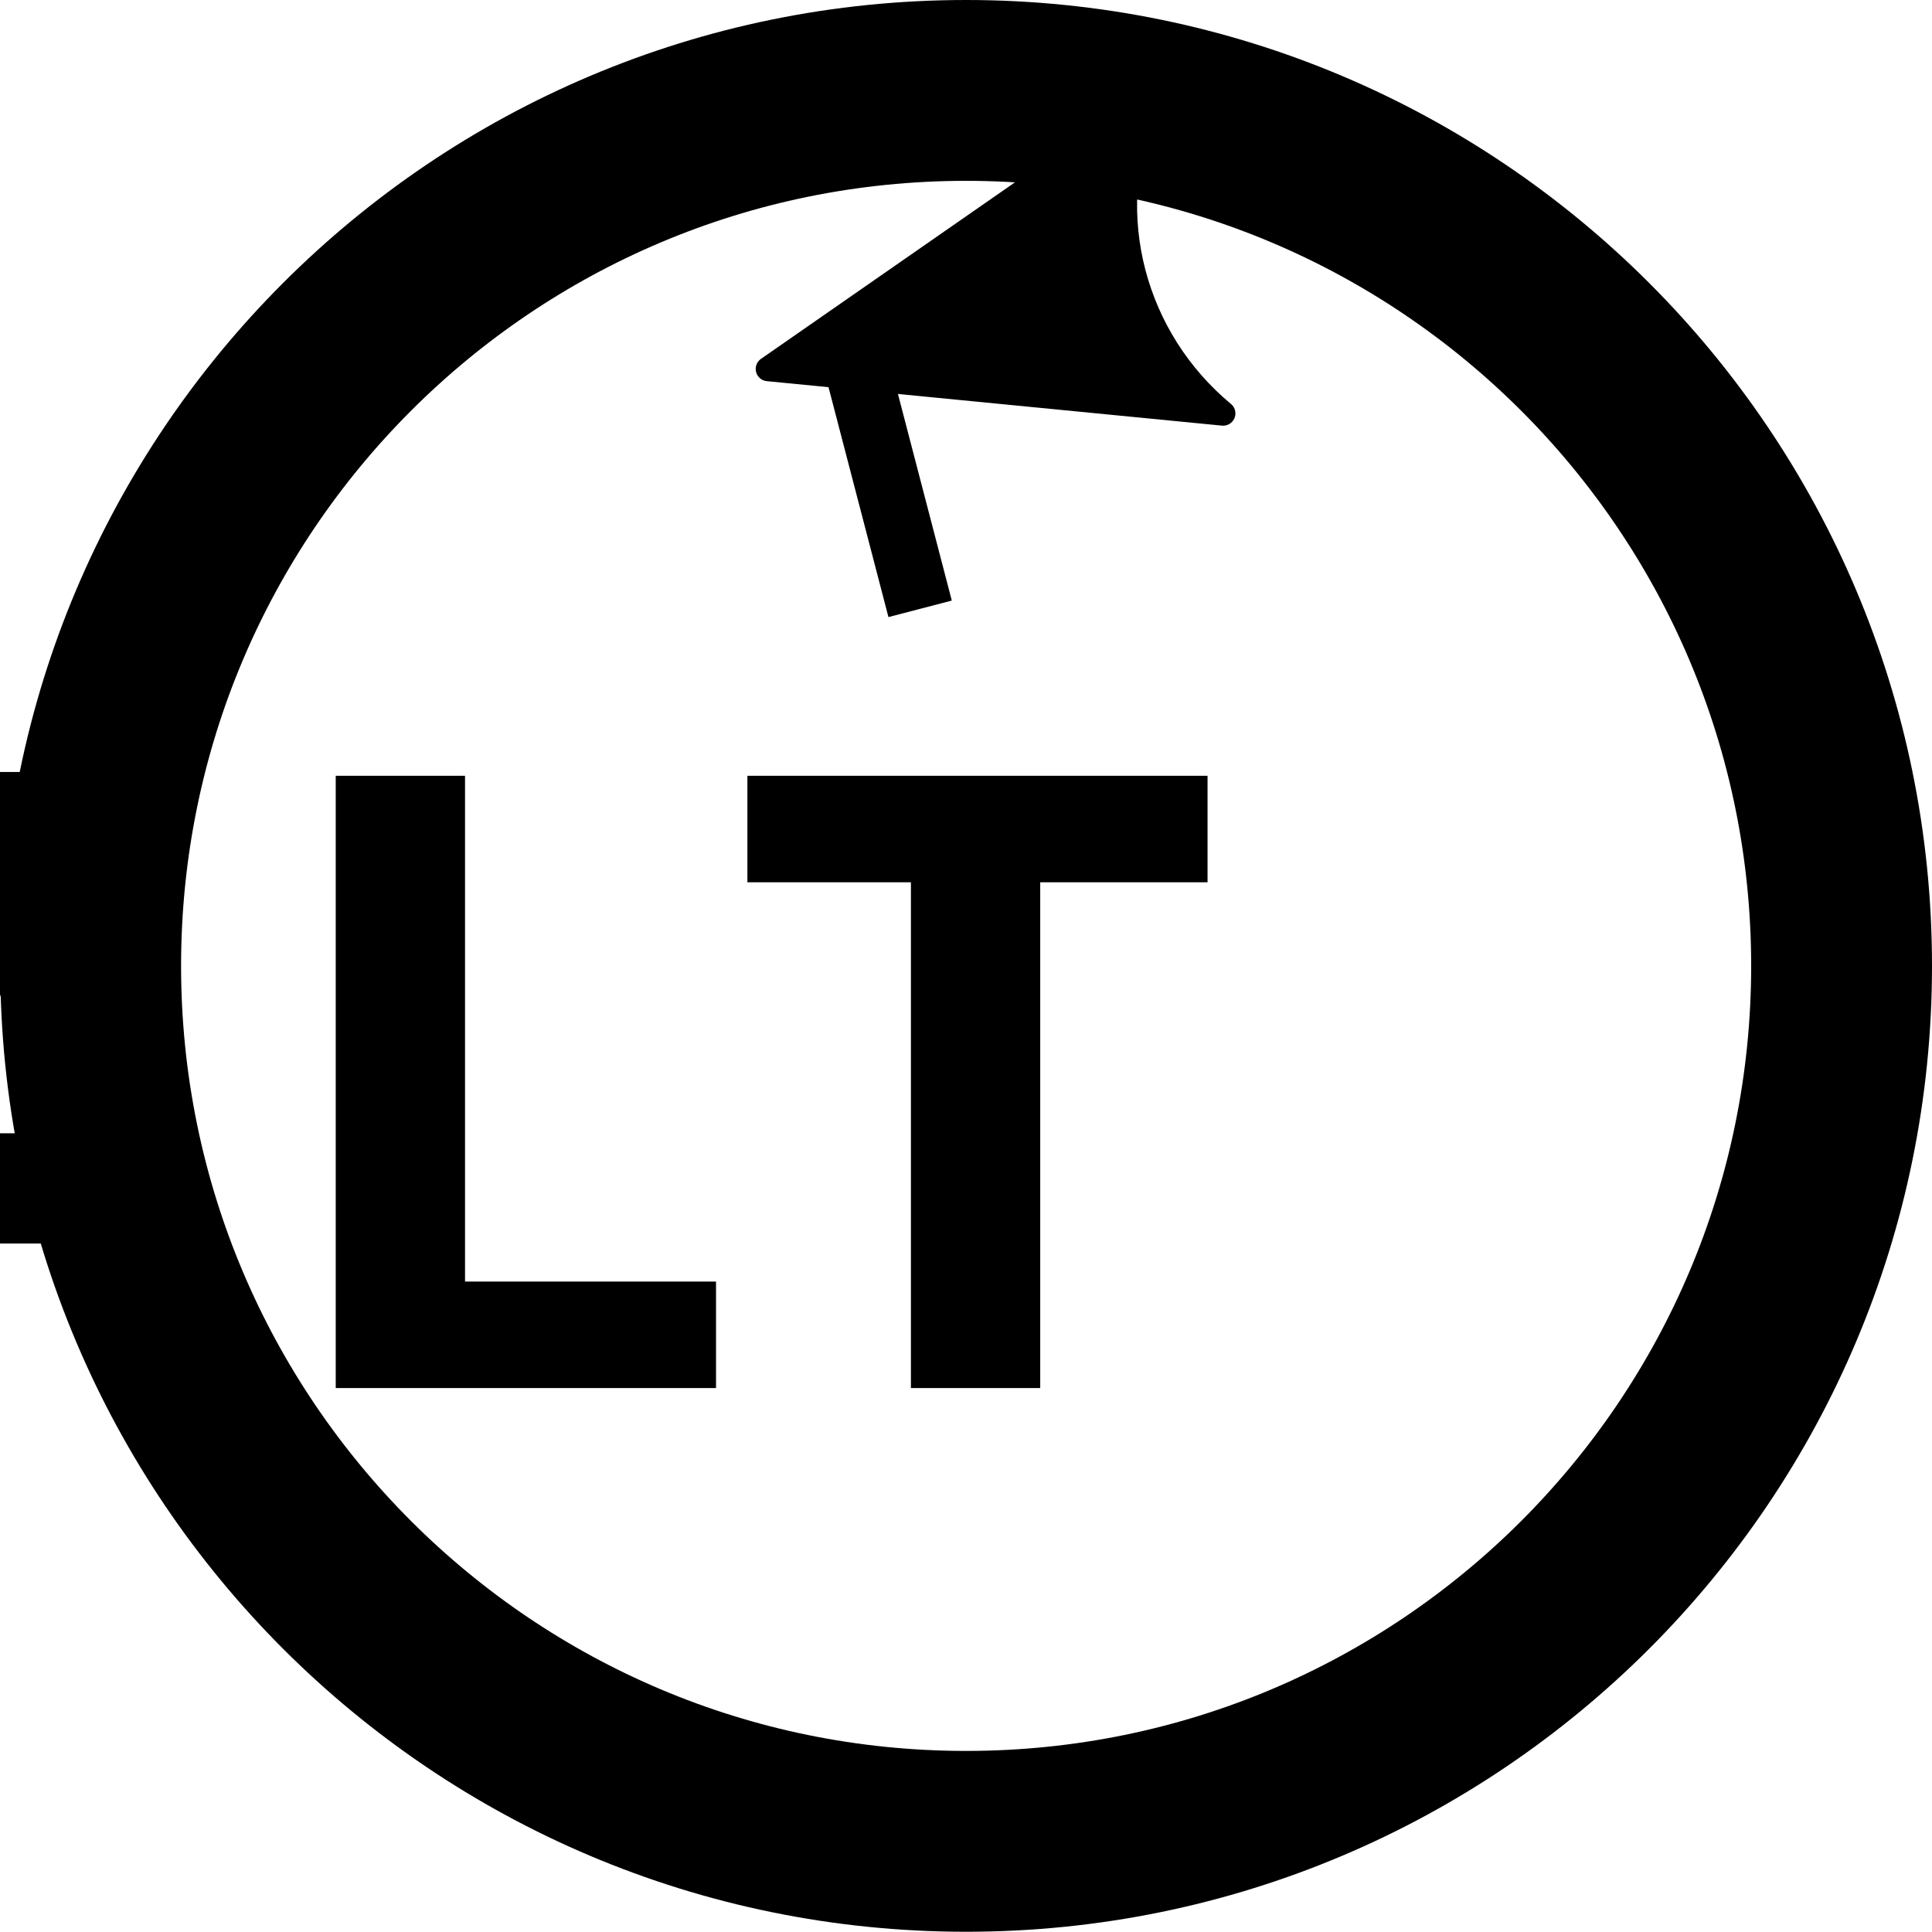
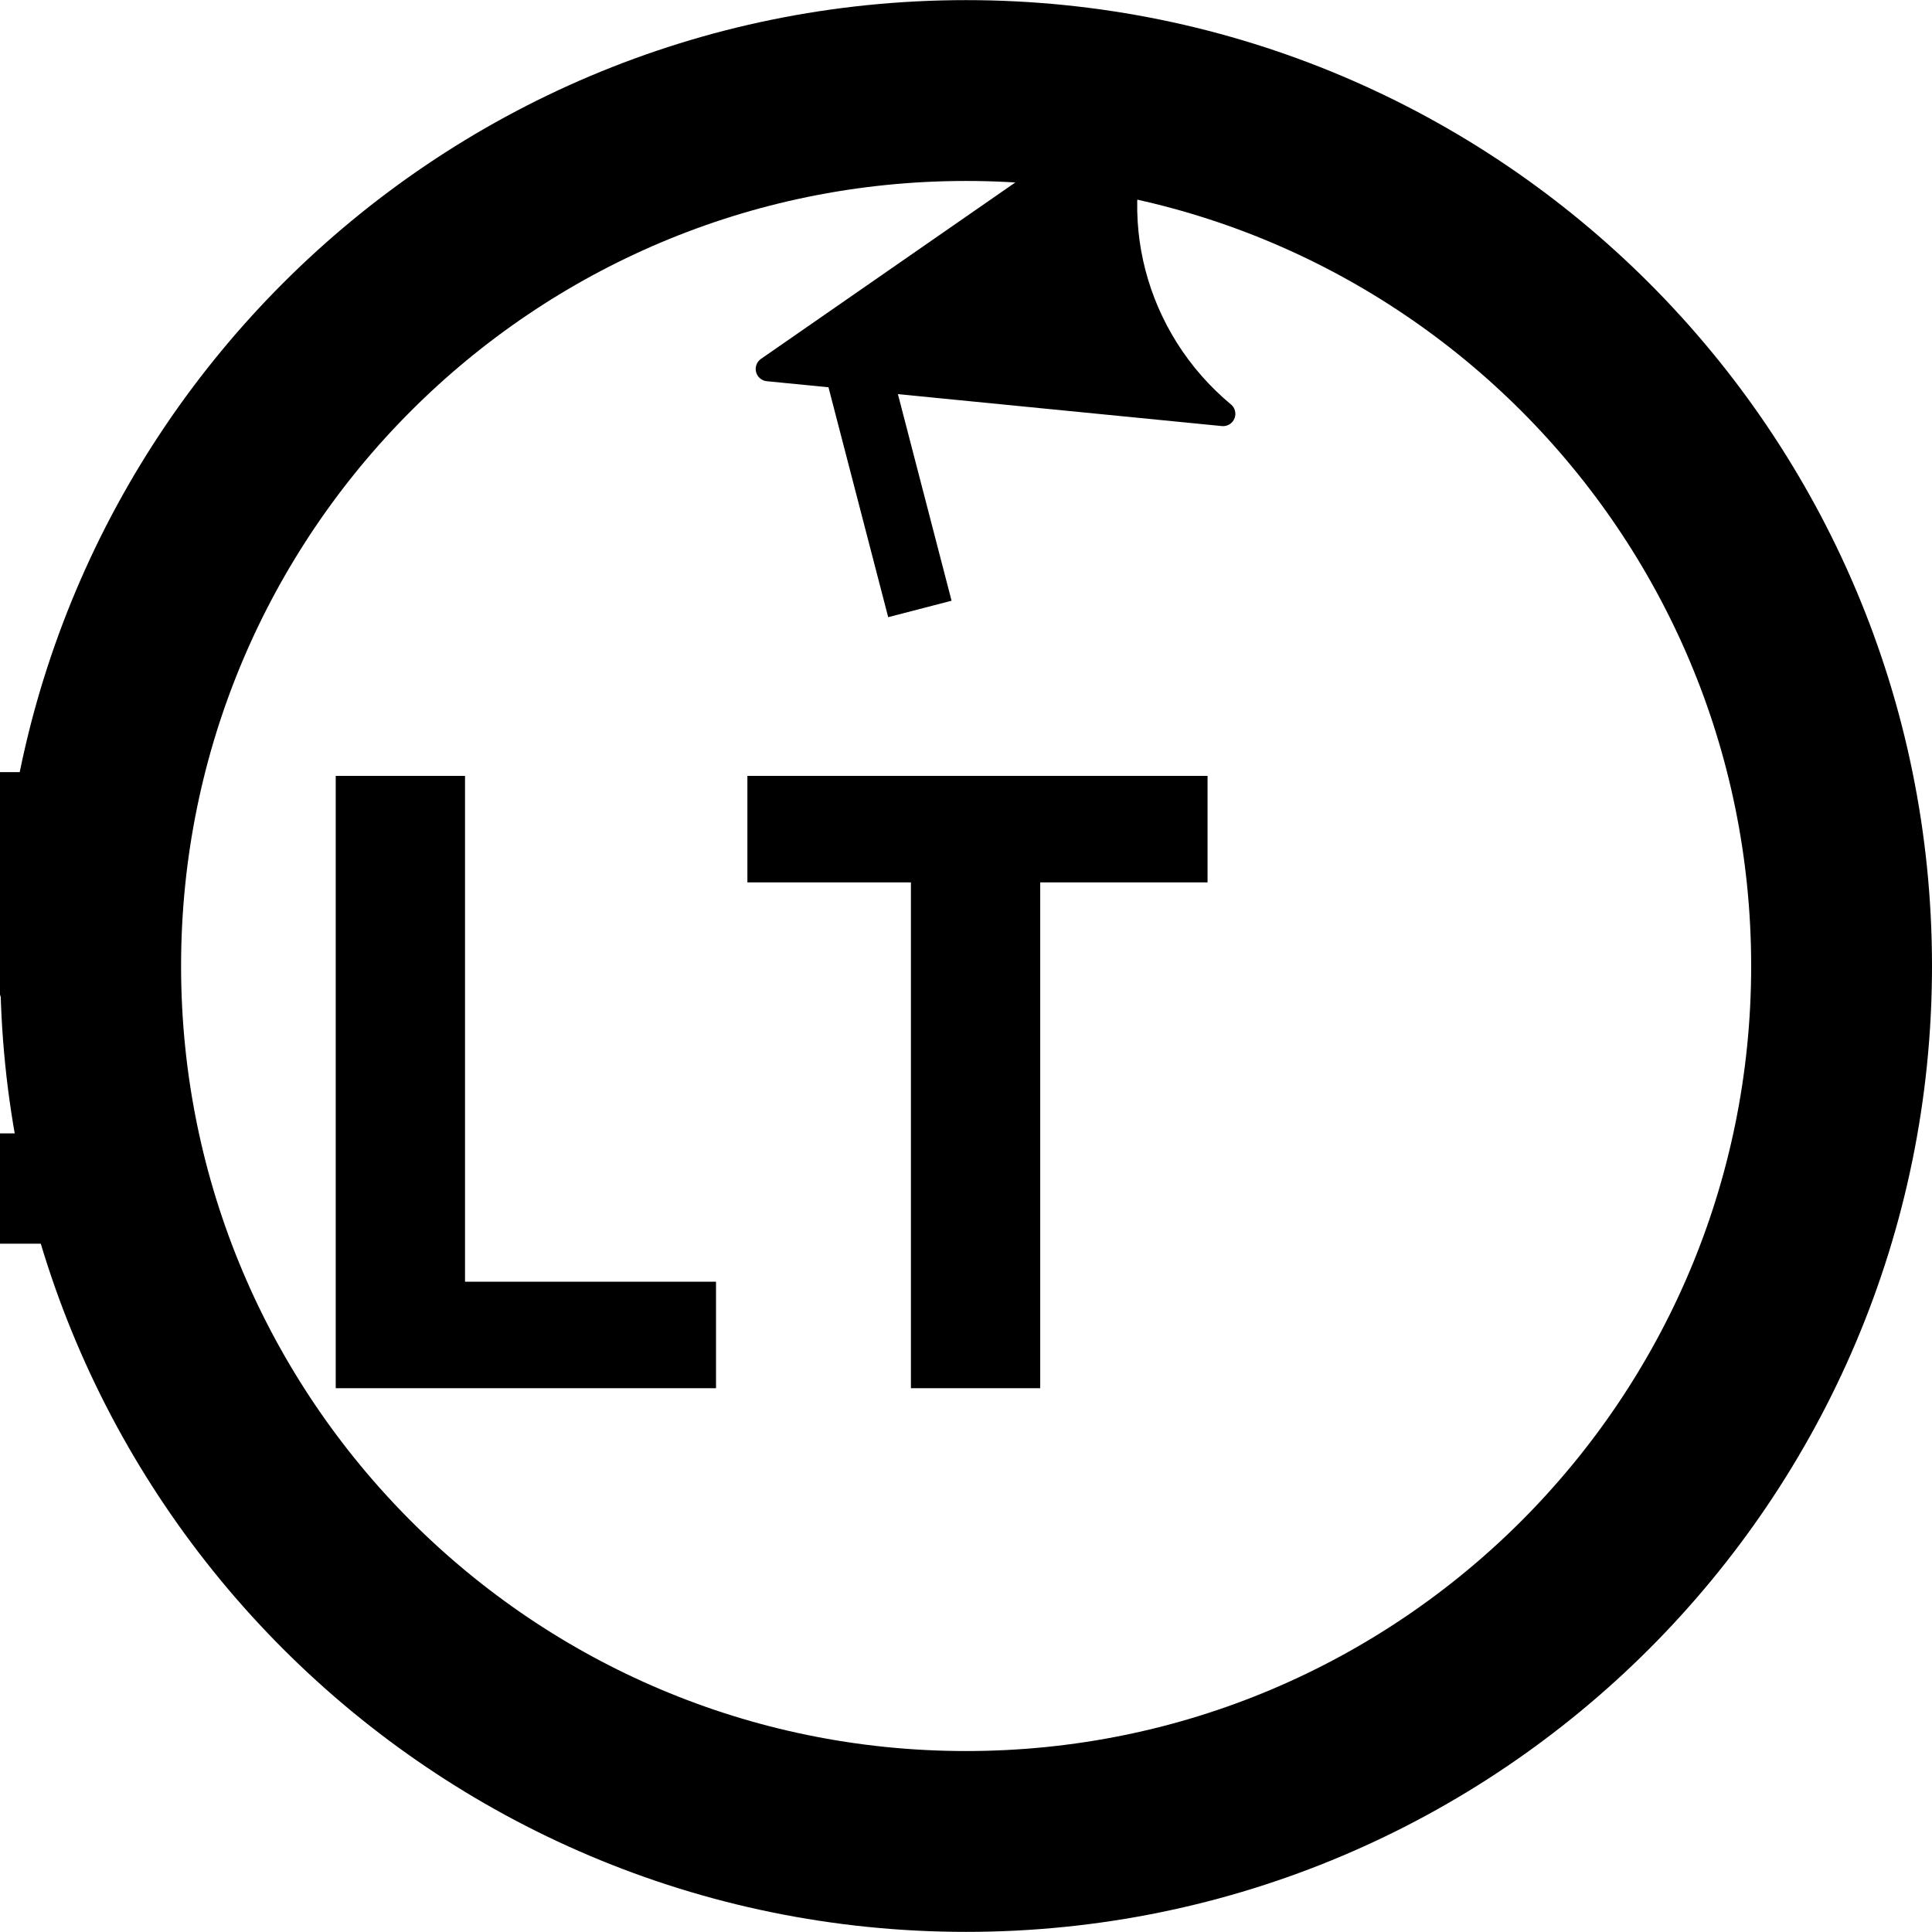
- <svg xmlns="http://www.w3.org/2000/svg" width="30" height="30" viewBox="0 0 7.937 7.938" version="1.1" id="svg3721">
-   <defs id="defs3715">
-     <marker orient="auto" refY="0.0" refX="0.0" id="marker5916" style="overflow:visible">
-       <path id="path5914" d="M 5.77,0.0 L -2.88,5.0 L -2.88,-5.0 L 5.77,0.0 z " style="fill-rule:evenodd;stroke:#000000;stroke-width:1pt;stroke-opacity:1;fill:#000000;fill-opacity:1" transform="scale(0.8)" />
-     </marker>
-     <marker orient="auto-start-reverse" refY="3.0" refX="5.0" id="ExperimentalArrow">
-       <path id="path4799" d="m 10,3 -10,3 0,-6 z" style="fill:context-stroke;stroke:#000000;stroke-opacity:1" />
-     </marker>
-     <marker orient="auto" refY="0.0" refX="0.0" id="TriangleOutL" style="overflow:visible">
-       <path id="path4688" d="M 5.77,0.0 L -2.88,5.0 L -2.88,-5.0 L 5.77,0.0 z " style="fill-rule:evenodd;stroke:#000000;stroke-width:1pt;stroke-opacity:1;fill:#000000;fill-opacity:1" transform="scale(0.8)" />
-     </marker>
-     <marker orient="auto" refY="0.0" refX="0.0" id="SquareM" style="overflow:visible">
-       <path id="path4619" d="M -5.0,-5.0 L -5.0,5.0 L 5.0,5.0 L 5.0,-5.0 L -5.0,-5.0 z " style="fill-rule:evenodd;stroke:#000000;stroke-width:1pt;stroke-opacity:1;fill:#000000;fill-opacity:1" transform="scale(0.4)" />
-     </marker>
-     <marker orient="auto" refY="0.0" refX="0.0" id="marker5774" style="overflow:visible;">
-       <path id="path5772" style="fill-rule:evenodd;stroke-width:0.625;stroke-linejoin:round;stroke:#000000;stroke-opacity:1;fill:#000000;fill-opacity:1" d="M 8.719,4.034 L -2.207,0.016 L 8.719,-4.002 C 6.973,-1.63 6.983,1.616 8.719,4.034 z " transform="scale(0.6) rotate(180) translate(0,0)" />
-     </marker>
-     <marker orient="auto" refY="0.0" refX="0.0" id="Arrow2Mend" style="overflow:visible;">
-       <path id="path4573" style="fill-rule:evenodd;stroke-width:0.625;stroke-linejoin:round;stroke:#000000;stroke-opacity:1;fill:#000000;fill-opacity:1" d="M 8.719,4.034 L -2.207,0.016 L 8.719,-4.002 C 6.973,-1.63 6.983,1.616 8.719,4.034 z " transform="scale(0.6) rotate(180) translate(0,0)" />
+ <svg xmlns="http://www.w3.org/2000/svg" width="30" height="30" viewBox="0 0 7.937 7.938">
+   <defs>
+     <marker orient="auto" refY="0" refX="0" id="a" style="overflow:visible">
+       <path style="fill-rule:evenodd;stroke-width:.625;stroke-linejoin:round;stroke:#000;stroke-opacity:1;fill:#000;fill-opacity:1" d="M8.719 4.034-2.207.016 8.719-4.002c-1.746 2.372-1.736 5.618 0 8.036z" transform="rotate(180) scale(.6)" />
    </marker>
  </defs>
-   <g id="layer1" transform="translate(0,-289.0625)">
-     <circle id="path4530" cx="3.969" cy="293.031" style="fill:none;stroke:#000000;stroke-width:0.743;stroke-miterlimit:4;stroke-dasharray:none;stroke-opacity:1" r="3.597" />
-     <text xml:space="preserve" style="font-style:normal;font-variant:normal;font-weight:bold;font-stretch:normal;font-size:3.528px;line-height:1.25;font-family:Calibri;-inkscape-font-specification:'Calibri, Bold';font-variant-ligatures:normal;font-variant-caps:normal;font-variant-numeric:normal;font-feature-settings:normal;text-align:center;letter-spacing:0px;word-spacing:0px;writing-mode:lr-tb;text-anchor:middle;fill:#000000;fill-opacity:1;stroke:none;stroke-width:0.067" x="4.126" y="294.762" id="text4534">
-       <tspan id="tspan4532" x="4.126" y="294.762" style="font-style:normal;font-variant:normal;font-weight:bold;font-stretch:normal;font-size:3.528px;font-family:Calibri;-inkscape-font-specification:'Calibri, Bold';font-variant-ligatures:normal;font-variant-caps:normal;font-variant-numeric:normal;font-feature-settings:normal;text-align:center;writing-mode:lr-tb;text-anchor:middle;stroke-width:0.067">ALT</tspan>
+   <g transform="translate(0 -289.062)">
+     <circle cx="3.969" cy="293.031" style="fill:none;stroke:#000;stroke-width:.743;stroke-miterlimit:4;stroke-dasharray:none;stroke-opacity:1" r="3.597" />
+     <text xml:space="preserve" style="font-style:normal;font-variant:normal;font-weight:700;font-stretch:normal;font-size:3.528px;line-height:1.25;font-family:Calibri;-inkscape-font-specification:'Calibri, Bold';font-variant-ligatures:normal;font-variant-caps:normal;font-variant-numeric:normal;font-feature-settings:normal;text-align:center;letter-spacing:0;word-spacing:0;writing-mode:lr-tb;text-anchor:middle;fill:#000;fill-opacity:1;stroke:none;stroke-width:.067" x="4.126" y="294.762">
+       <tspan x="4.126" y="294.762" style="font-style:normal;font-variant:normal;font-weight:700;font-stretch:normal;font-size:3.528px;font-family:Calibri;-inkscape-font-specification:'Calibri, Bold';font-variant-ligatures:normal;font-variant-caps:normal;font-variant-numeric:normal;font-feature-settings:normal;text-align:center;writing-mode:lr-tb;text-anchor:middle;stroke-width:.067">ALT</tspan>
    </text>
-     <path style="fill:none;stroke:#000000;stroke-width:0.269;stroke-linecap:butt;stroke-linejoin:miter;stroke-miterlimit:4;stroke-dasharray:none;stroke-opacity:1;marker-end:url(#Arrow2Mend)" d="m 3.499,290.486 0.281,1.078 z" id="path4544" />
+     <path style="fill:none;stroke:#000;stroke-width:.269;stroke-linecap:butt;stroke-linejoin:miter;stroke-miterlimit:4;stroke-dasharray:none;stroke-opacity:1;marker-end:url(#a)" d="m3.499 290.486.28 1.078z" />
  </g>
</svg>
